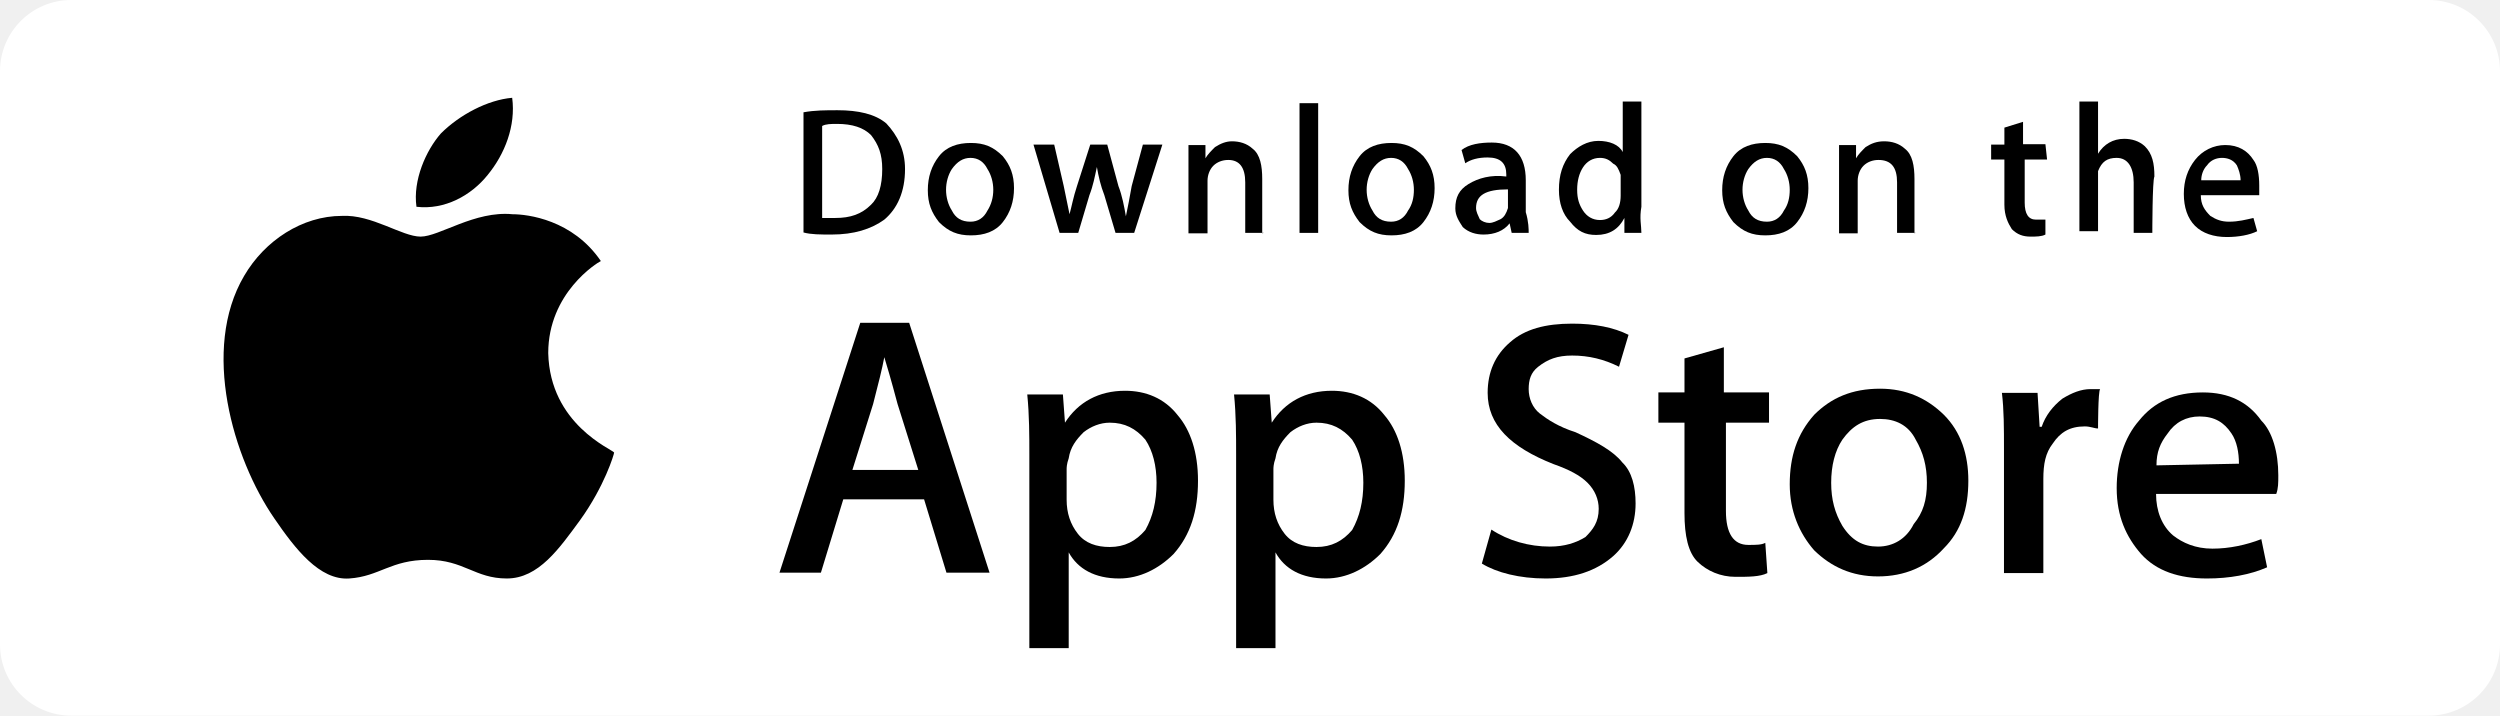
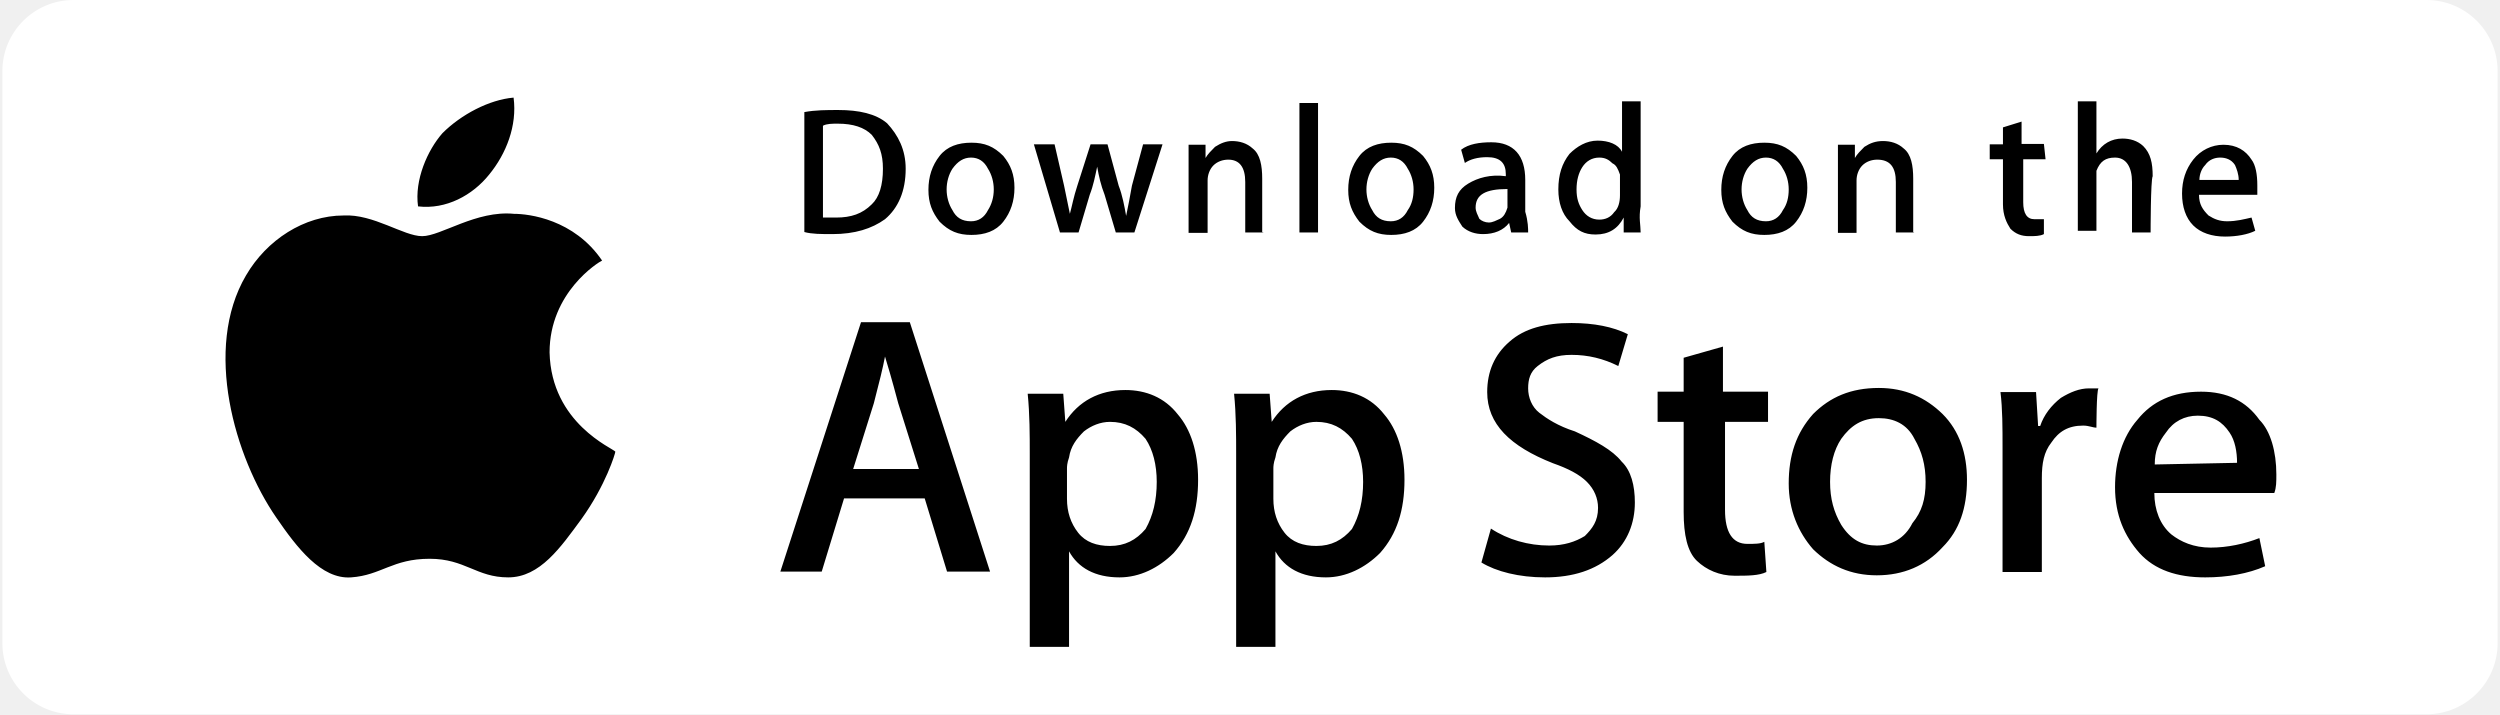
- <svg xmlns="http://www.w3.org/2000/svg" version="1.1" id="US_UK_Download_on_the" x="0px" y="0px" viewBox="-233.8 992.4 603.3 172.7" enable-background="new -233.8 992.4 603.3 172.7" xml:space="preserve">
-   <g>
-     <path fill="#FFFFFF" d="M369.5,1147.9c0,9.5-7.7,17.2-17.2,17.2h-568.9c-9.5,0-17.2-7.7-17.2-17.2v-138.3c0-9.5,7.7-17.2,17.2-17.2   h568.9c9.5,0,17.2,7.7,17.2,17.2V1147.9L369.5,1147.9z" />
-     <g>
-       <g>
-         <path d="M-101.5,1077.6c0-14.5,11.8-21.8,12.7-22.2c-6.8-10-17.7-11.3-21.3-11.3c-9.1-0.9-17.7,5.4-22.2,5.4s-11.8-5.4-19-5     c-9.5,0-18.6,5.9-23.6,14.5c-10.4,17.7-2.7,44,7.3,58.5c5,7.3,10.9,15,18.1,14.5c7.3-0.5,10-4.5,19-4.5c8.6,0,11.3,4.5,19,4.5     s12.7-7.3,17.7-14.1c5.9-8.2,8.2-15.9,8.2-16.3C-86.1,1100.8-101.1,1094.8-101.5,1077.6z" />
-         <path d="M-116.1,1034.6c4.1-5,6.8-11.8,5.9-18.6c-5.9,0.5-12.7,4.1-17.2,8.6c-3.6,4.1-6.8,11.3-5.9,17.7     C-126.5,1043.1-120.1,1039.6-116.1,1034.6z" />
-       </g>
-     </g>
-     <g>
-       <path d="M5,1130.6H-5.4l-5.4-17.7h-19.5l-5.4,17.7h-10l19.5-60.3h11.8L5,1130.6z M-12.2,1105.8l-5-15.9c-0.5-1.8-1.4-5.4-3.2-11.3    l0,0c-0.5,2.7-1.4,6.3-2.7,11.3l-5,15.9H-12.2z" />
-       <path d="M55.3,1108.4c0,7.3-1.8,13.1-5.9,17.7c-3.6,3.6-8.2,5.9-13.1,5.9c-5.9,0-10-2.3-12.2-6.3l0,0v23.1h-9.5v-46.7    c0-4.5,0-9.5-0.5-14.5h8.6l0.5,6.8l0,0c3.2-5,8.2-7.7,14.5-7.7c5,0,9.5,1.8,12.7,5.9C53.5,1096.2,55.3,1101.6,55.3,1108.4z     M45.3,1108.9c0-4.1-0.9-7.7-2.7-10.4c-2.3-2.7-5-4.1-8.6-4.1c-2.3,0-4.5,0.9-6.3,2.3c-1.8,1.8-3.2,3.6-3.6,6.3    c-0.5,1.4-0.5,2.3-0.5,2.7v7.3c0,3.2,0.9,5.9,2.7,8.2c1.8,2.3,4.5,3.2,7.7,3.2c3.6,0,6.3-1.4,8.6-4.1    C44.4,1117.1,45.3,1113.4,45.3,1108.9z" />
-       <path d="M105.2,1108.4c0,7.3-1.8,13.1-5.9,17.7c-3.6,3.6-8.2,5.9-13.1,5.9c-5.9,0-10-2.3-12.2-6.3l0,0v23.1h-9.5v-46.7    c0-4.5,0-9.5-0.5-14.5h8.6l0.5,6.8l0,0c3.2-5,8.2-7.7,14.5-7.7c5,0,9.5,1.8,12.7,5.9C103.4,1096.2,105.2,1101.6,105.2,1108.4z     M95.2,1108.9c0-4.1-0.9-7.7-2.7-10.4c-2.3-2.7-5-4.1-8.6-4.1c-2.3,0-4.5,0.9-6.3,2.3c-1.8,1.8-3.2,3.6-3.6,6.3    c-0.5,1.4-0.5,2.3-0.5,2.7v7.3c0,3.2,0.9,5.9,2.7,8.2c1.8,2.3,4.5,3.2,7.7,3.2c3.6,0,6.3-1.4,8.6-4.1    C94.3,1117.1,95.2,1113.4,95.2,1108.9z" />
-       <path d="M160.9,1113.9c0,5-1.8,9.5-5.4,12.7c-4.1,3.6-9.5,5.4-16.3,5.4c-6.3,0-11.8-1.4-15.4-3.6l2.3-8.2    c4.1,2.7,9.1,4.1,14.1,4.1c3.6,0,6.3-0.9,8.6-2.3c1.8-1.8,3.2-3.6,3.2-6.8c0-2.3-0.9-4.5-2.7-6.3s-4.5-3.2-8.2-4.5    c-10.4-4.1-15.9-9.5-15.9-17.2c0-5,1.8-9.1,5.4-12.2c3.6-3.2,8.6-4.5,15-4.5c5.4,0,10,0.9,13.6,2.7l-2.3,7.7    c-3.6-1.8-7.3-2.7-11.3-2.7c-3.6,0-5.9,0.9-8.2,2.7c-1.8,1.4-2.3,3.2-2.3,5.4s0.9,4.5,2.7,5.9s4.5,3.2,8.6,4.5    c5,2.3,9.1,4.5,11.3,7.3C160,1106.2,160.9,1109.8,160.9,1113.9z" />
-       <path d="M193.1,1094.4h-10.4v21.3c0,5.4,1.8,8.2,5.4,8.2c1.8,0,3.2,0,4.1-0.5l0.5,7.3c-1.8,0.9-4.5,0.9-7.7,0.9    c-3.6,0-6.8-1.4-9.1-3.6s-3.2-6.3-3.2-11.8v-21.8h-6.3v-7.3h6.3v-8.2l9.5-2.7v10.9h10.9C193.1,1087.1,193.1,1094.4,193.1,1094.4z" />
-       <path d="M241.2,1108.4c0,6.8-1.8,12.2-5.9,16.3c-4.1,4.5-9.5,6.8-15.9,6.8c-6.3,0-11.3-2.3-15.4-6.3c-3.6-4.1-5.9-9.5-5.9-15.9    c0-6.8,1.8-12.2,5.9-16.8c4.1-4.1,9.1-6.3,15.9-6.3c6.3,0,11.3,2.3,15.4,6.3C239.4,1096.6,241.2,1102.1,241.2,1108.4z     M231.2,1108.9c0-4.1-0.9-7.3-2.7-10.4c-1.8-3.6-5-5-8.6-5c-4.1,0-6.8,1.8-9.1,5c-1.8,2.7-2.7,6.3-2.7,10.4    c0,4.1,0.9,7.3,2.7,10.4c2.3,3.6,5,5,8.6,5s6.8-1.8,8.6-5.4C230.3,1116.1,231.2,1113.1,231.2,1108.9z" />
-       <path d="M272.5,1095.8c-0.9,0-1.8-0.5-3.2-0.5c-3.6,0-5.9,1.4-7.7,4.1c-1.8,2.3-2.3,5-2.3,8.6v22.7h-9.5v-29.9c0-5,0-9.5-0.5-13.6    h8.6l0.5,8.2h0.5c0.9-2.7,2.7-5,5-6.8c2.3-1.4,4.5-2.3,6.8-2.3c0.9,0,1.8,0,2.3,0C272.5,1086.8,272.5,1095.8,272.5,1095.8z" />
-       <path d="M316,1107.1c0,1.8,0,3.2-0.5,4.5h-29c0,4.1,1.4,7.7,4.1,10c2.3,1.8,5.4,3.2,9.5,3.2s8.2-0.9,11.8-2.3l1.4,6.8    c-4.1,1.8-9.1,2.7-14.5,2.7c-6.8,0-12.2-1.8-15.9-5.9c-3.6-4.1-5.9-9.1-5.9-15.9c0-6.3,1.8-12.2,5.4-16.3    c3.6-4.5,8.6-6.8,15.4-6.8c6.3,0,10.9,2.3,14.1,6.8C314.6,1096.6,316,1101.6,316,1107.1z M306.5,1104.3c0-2.7-0.5-5.4-1.8-7.3    c-1.8-2.7-4.1-4.1-7.7-4.1c-3.2,0-5.9,1.4-7.7,4.1c-1.8,2.3-2.7,4.5-2.7,7.7L306.5,1104.3L306.5,1104.3z" />
-     </g>
-     <g>
-       <g>
-         <path d="M-15.4,1033.2c0,5.4-1.8,9.5-5,12.2c-3.2,2.3-7.3,3.6-12.7,3.6c-2.7,0-5,0-6.8-0.5v-29c2.7-0.5,5.4-0.5,8.2-0.5     c5,0,9.1,0.9,11.8,3.2C-17.2,1025.1-15.4,1028.6-15.4,1033.2z M-20.9,1033.2c0-3.6-0.9-5.9-2.7-8.2c-1.8-1.8-4.5-2.7-8.2-2.7     c-1.4,0-2.7,0-3.6,0.5v22.2c0.5,0,1.8,0,3.2,0c3.6,0,6.3-0.9,8.6-3.2C-21.8,1040.1-20.9,1037.2-20.9,1033.2z" />
-         <path d="M10.9,1037.8c0,3.2-0.9,5.9-2.7,8.2c-1.8,2.3-4.5,3.2-7.7,3.2s-5.4-0.9-7.7-3.2c-1.8-2.3-2.7-4.5-2.7-7.7     s0.9-5.9,2.7-8.2c1.8-2.3,4.5-3.2,7.7-3.2s5.4,0.9,7.7,3.2C10,1032.3,10.9,1034.6,10.9,1037.8z M5.9,1038.2c0-1.8-0.5-3.6-1.4-5     c-0.9-1.8-2.3-2.7-4.1-2.7s-3.2,0.9-4.5,2.7c-0.9,1.4-1.4,3.2-1.4,5s0.5,3.6,1.4,5c0.9,1.8,2.3,2.7,4.5,2.7     c1.8,0,3.2-0.9,4.1-2.7C5.4,1041.8,5.9,1040.1,5.9,1038.2z" />
-         <path d="M46.7,1027.3l-6.8,21.3h-4.5l-2.7-9.1c-0.9-2.3-1.4-4.5-1.8-6.8l0,0c-0.5,2.3-0.9,4.5-1.8,6.8l-2.7,9.1h-4.5l-6.3-21.3h5     l2.3,10c0.5,2.3,0.9,4.5,1.4,6.8l0,0c0.5-1.8,0.9-4.1,1.8-6.8l3.2-10h4.1l2.7,10c0.9,2.3,1.4,5,1.8,7.3l0,0     c0.5-2.3,0.9-4.5,1.4-7.3l2.7-10H46.7L46.7,1027.3z" />
-         <path d="M71.2,1048.6h-4.5v-12.2c0-3.6-1.4-5.4-4.1-5.4c-1.4,0-2.7,0.5-3.6,1.4c-0.9,0.9-1.4,2.3-1.4,3.6v12.7H53v-15.4     c0-1.8,0-4.1,0-5.9h4.1v3.2l0,0c0.5-0.9,1.4-1.8,2.3-2.7c1.4-0.9,2.7-1.4,4.1-1.4c1.8,0,3.6,0.5,5,1.8c1.8,1.4,2.3,4.1,2.3,7.3     v13.1L71.2,1048.6L71.2,1048.6z" />
-         <path d="M84.3,1048.6h-4.5v-31.3h4.5V1048.6z" />
-         <path d="M112.4,1037.8c0,3.2-0.9,5.9-2.7,8.2c-1.8,2.3-4.5,3.2-7.7,3.2s-5.4-0.9-7.7-3.2c-1.8-2.3-2.7-4.5-2.7-7.7     s0.9-5.9,2.7-8.2c1.8-2.3,4.5-3.2,7.7-3.2s5.4,0.9,7.7,3.2C111.5,1032.3,112.4,1034.6,112.4,1037.8z M107.4,1038.2     c0-1.8-0.5-3.6-1.4-5c-0.9-1.8-2.3-2.7-4.1-2.7c-1.8,0-3.2,0.9-4.5,2.7c-0.9,1.4-1.4,3.2-1.4,5s0.5,3.6,1.4,5     c0.9,1.8,2.3,2.7,4.5,2.7c1.8,0,3.2-0.9,4.1-2.7C107,1041.8,107.4,1040.1,107.4,1038.2z" />
-         <path d="M135.1,1048.6H131l-0.5-2.3l0,0c-1.4,1.8-3.6,2.7-6.3,2.7c-1.8,0-3.6-0.5-5-1.8c-0.9-1.4-1.8-2.7-1.8-4.5     c0-2.7,0.9-4.5,3.2-5.9c2.3-1.4,5.4-2.3,9.1-1.8v-0.5c0-2.7-1.4-4.1-4.5-4.1c-2.3,0-4.1,0.5-5.4,1.4l-0.9-3.2     c1.8-1.4,4.5-1.8,7.3-1.8c5.4,0,8.2,3.2,8.2,9.1v7.7C135.1,1045.9,135.1,1047.8,135.1,1048.6z M130.1,1041.3v-3.2     c-5.4,0-7.7,1.4-7.7,4.5c0,0.9,0.5,1.8,0.9,2.7c0.5,0.5,1.4,0.9,2.3,0.9s1.8-0.5,2.7-0.9c0.9-0.5,1.4-1.4,1.8-2.7     C130.1,1041.8,130.1,1041.8,130.1,1041.3z" />
-         <path d="M162.3,1048.6h-4.1v-3.6l0,0c-1.4,2.7-3.6,4.1-6.8,4.1c-2.7,0-4.5-0.9-6.3-3.2c-1.8-1.8-2.7-4.5-2.7-7.7     c0-3.6,0.9-6.3,2.7-8.6c1.8-1.8,4.1-3.2,6.8-3.2s5,0.9,5.9,2.7l0,0v-12.2h4.5v25.4C161.8,1045.1,162.3,1046.8,162.3,1048.6z      M157.3,1039.6v-3.6c0-0.5,0-0.9,0-1.4c-0.5-1.4-0.9-2.3-1.8-2.7c-0.9-0.9-1.8-1.4-3.2-1.4c-1.8,0-3.2,0.9-4.1,2.3     c-0.9,1.4-1.4,3.2-1.4,5.4c0,2.2,0.5,3.6,1.4,5c0.9,1.4,2.3,2.3,4.1,2.3c1.4,0,2.7-0.5,3.6-1.8     C156.9,1042.8,157.3,1041.3,157.3,1039.6z" />
-         <path d="M202.6,1037.8c0,3.2-0.9,5.9-2.7,8.2c-1.8,2.3-4.5,3.2-7.7,3.2s-5.4-0.9-7.7-3.2c-1.8-2.3-2.7-4.5-2.7-7.7     s0.9-5.9,2.7-8.2c1.8-2.3,4.5-3.2,7.7-3.2s5.4,0.9,7.7,3.2C201.7,1032.3,202.6,1034.6,202.6,1037.8z M198.1,1038.2     c0-1.8-0.5-3.6-1.4-5c-0.9-1.8-2.3-2.7-4.1-2.7s-3.2,0.9-4.5,2.7c-0.9,1.4-1.4,3.2-1.4,5s0.5,3.6,1.4,5c0.9,1.8,2.3,2.7,4.5,2.7     c1.8,0,3.2-0.9,4.1-2.7C197.7,1041.8,198.1,1040.1,198.1,1038.2z" />
-         <path d="M228.5,1048.6H224v-12.2c0-3.6-1.4-5.4-4.5-5.4c-1.4,0-2.7,0.5-3.6,1.4c-0.9,0.9-1.4,2.3-1.4,3.6v12.7H210v-15.4     c0-1.8,0-4.1,0-5.9h4.1v3.2l0,0c0.5-0.9,1.4-1.8,2.3-2.7c1.4-0.9,2.7-1.4,4.5-1.4s3.6,0.5,5,1.8c1.8,1.4,2.3,4.1,2.3,7.3v13.1     L228.5,1048.6L228.5,1048.6z" />
-         <path d="M260.2,1030.9h-5.4v10.4c0,2.7,0.9,4.1,2.7,4.1c0.9,0,1.4,0,2.3,0v3.6c-0.9,0.5-2.3,0.5-3.6,0.5c-1.8,0-3.2-0.5-4.5-1.8     c-0.9-1.4-1.8-3.2-1.8-5.9v-10.9h-3.2v-3.6h3.2v-4.1l4.5-1.4v5.4h5.4L260.2,1030.9L260.2,1030.9z" />
-         <path d="M285.6,1048.6h-4.5v-12.2c0-3.6-1.4-5.9-4.1-5.9c-2.3,0-3.6,0.9-4.5,3.2c0,0.5,0,0.9,0,1.8v12.7H268v-31.3h4.5v12.6l0,0     c1.4-2.3,3.6-3.6,6.3-3.6c1.8,0,3.6,0.5,5,1.8c1.8,1.8,2.3,4.1,2.3,7.3C285.6,1035.9,285.6,1048.6,285.6,1048.6z" />
-         <path d="M311.4,1037.2c0,0.9,0,1.4,0,2.3h-14.1c0,2.3,0.9,3.6,2.3,5c1.4,0.9,2.7,1.4,4.5,1.4c2.3,0,4.1-0.5,5.9-0.9l0.9,3.2     c-1.8,0.9-4.5,1.4-7.3,1.4c-3.2,0-5.9-0.9-7.7-2.7c-1.8-1.8-2.7-4.5-2.7-7.7s0.9-5.9,2.7-8.2c1.8-2.3,4.5-3.6,7.3-3.6     c3.2,0,5.4,1.4,6.8,3.6C311,1032.3,311.4,1034.6,311.4,1037.2z M306.9,1035.9c0-1.4-0.5-2.7-0.9-3.6c-0.9-1.4-2.3-1.8-3.6-1.8     s-2.7,0.5-3.6,1.8c-0.9,0.9-1.4,2.3-1.4,3.6C296.9,1035.9,306.9,1035.9,306.9,1035.9z" />
-       </g>
-     </g>
-   </g>
+ <svg xmlns="http://www.w3.org/2000/svg" viewBox="-233.8 992.4 603.3 172.7" enable-background="new -233.8 992.4 603.3 172.7" width="196" height="56">
+   <path fill="#fff" d="M369.5 1147.9c0 9.5-7.7 17.2-17.2 17.2h-568.9c-9.5 0-17.2-7.7-17.2-17.2v-138.3c0-9.5 7.7-17.2 17.2-17.2h568.9c9.5 0 17.2 7.7 17.2 17.2v138.3z" />
+   <path d="M-101.5 1077.6c0-14.5 11.8-21.8 12.7-22.2-6.8-10-17.7-11.3-21.3-11.3-9.1-.9-17.7 5.4-22.2 5.4s-11.8-5.4-19-5c-9.5 0-18.6 5.9-23.6 14.5-10.4 17.7-2.7 44 7.3 58.5 5 7.3 10.9 15 18.1 14.5 7.3-.5 10-4.5 19-4.5 8.6 0 11.3 4.5 19 4.5s12.7-7.3 17.7-14.1c5.9-8.2 8.2-15.9 8.2-16.3-.5-.8-15.5-6.8-15.9-24zm-14.6-43c4.1-5 6.8-11.8 5.9-18.6-5.9.5-12.7 4.1-17.2 8.6-3.6 4.1-6.8 11.3-5.9 17.7 6.8.8 13.2-2.7 17.2-7.7zm121.1 96H-5.4l-5.4-17.7h-19.5l-5.4 17.7h-10l19.5-60.3h11.8L5 1130.6zm-17.2-24.8l-5-15.9c-.5-1.8-1.4-5.4-3.2-11.3-.5 2.7-1.4 6.3-2.7 11.3l-5 15.9h15.9zm67.5 2.6c0 7.3-1.8 13.1-5.9 17.7-3.6 3.6-8.2 5.9-13.1 5.9-5.9 0-10-2.3-12.2-6.3v23.1h-9.5v-46.7c0-4.5 0-9.5-.5-14.5h8.6l.5 6.8c3.2-5 8.2-7.7 14.5-7.7 5 0 9.5 1.8 12.7 5.9 3.1 3.6 4.9 9 4.9 15.8zm-10 .5c0-4.1-.9-7.7-2.7-10.4-2.3-2.7-5-4.1-8.6-4.1-2.3 0-4.5.9-6.3 2.3-1.8 1.8-3.2 3.6-3.6 6.3-.5 1.4-.5 2.3-.5 2.7v7.3c0 3.2.9 5.9 2.7 8.2 1.8 2.3 4.5 3.2 7.7 3.2 3.6 0 6.3-1.4 8.6-4.1 1.8-3.2 2.7-6.9 2.7-11.4zm59.9-.5c0 7.3-1.8 13.1-5.9 17.7-3.6 3.6-8.2 5.9-13.1 5.9-5.9 0-10-2.3-12.2-6.3v23.1h-9.5v-46.7c0-4.5 0-9.5-.5-14.5h8.6l.5 6.8c3.2-5 8.2-7.7 14.5-7.7 5 0 9.5 1.8 12.7 5.9 3.1 3.6 4.9 9 4.9 15.8zm-10 .5c0-4.1-.9-7.7-2.7-10.4-2.3-2.7-5-4.1-8.6-4.1-2.3 0-4.5.9-6.3 2.3-1.8 1.8-3.2 3.6-3.6 6.3-.5 1.4-.5 2.3-.5 2.7v7.3c0 3.2.9 5.9 2.7 8.2 1.8 2.3 4.5 3.2 7.7 3.2 3.6 0 6.3-1.4 8.6-4.1 1.8-3.2 2.7-6.9 2.7-11.4zm65.7 5c0 5-1.8 9.5-5.4 12.7-4.1 3.6-9.5 5.4-16.3 5.4-6.3 0-11.8-1.4-15.4-3.6l2.3-8.2c4.1 2.7 9.1 4.1 14.1 4.1 3.6 0 6.3-.9 8.6-2.3 1.8-1.8 3.2-3.6 3.2-6.8 0-2.3-.9-4.5-2.7-6.3s-4.5-3.2-8.2-4.5c-10.4-4.1-15.9-9.5-15.9-17.2 0-5 1.8-9.1 5.4-12.2 3.6-3.2 8.6-4.5 15-4.5 5.4 0 10 .9 13.6 2.7l-2.3 7.7c-3.6-1.8-7.3-2.7-11.3-2.7-3.6 0-5.9.9-8.2 2.7-1.8 1.4-2.3 3.2-2.3 5.4s.9 4.5 2.7 5.9 4.5 3.2 8.6 4.5c5 2.3 9.1 4.5 11.3 7.3 2.3 2.2 3.2 5.8 3.2 9.9zm32.2-19.5h-10.4v21.3c0 5.4 1.8 8.2 5.4 8.2 1.8 0 3.2 0 4.1-.5l.5 7.3c-1.8.9-4.5.9-7.7.9-3.6 0-6.8-1.4-9.1-3.6s-3.2-6.3-3.2-11.8v-21.8h-6.3v-7.3h6.3v-8.2l9.5-2.7v10.9h10.9v7.3zm48.1 14c0 6.8-1.8 12.2-5.9 16.3-4.1 4.5-9.5 6.8-15.9 6.8-6.3 0-11.3-2.3-15.4-6.3-3.6-4.1-5.9-9.5-5.9-15.9 0-6.8 1.8-12.2 5.9-16.8 4.1-4.1 9.1-6.3 15.9-6.3 6.3 0 11.3 2.3 15.4 6.3 4.1 4.1 5.9 9.6 5.9 15.9zm-10 .5c0-4.1-.9-7.3-2.7-10.4-1.8-3.6-5-5-8.6-5-4.1 0-6.8 1.8-9.1 5-1.8 2.7-2.7 6.3-2.7 10.4 0 4.1.9 7.3 2.7 10.4 2.3 3.6 5 5 8.6 5s6.8-1.8 8.6-5.4c2.3-2.8 3.2-5.8 3.2-10zm41.3-13.1c-.9 0-1.8-.5-3.2-.5-3.6 0-5.9 1.4-7.7 4.1-1.8 2.3-2.3 5-2.3 8.6v22.7h-9.5v-29.9c0-5 0-9.5-.5-13.6h8.6l.5 8.2h.5c.9-2.7 2.7-5 5-6.8 2.3-1.4 4.5-2.3 6.8-2.3h2.3c-.5.5-.5 9.5-.5 9.5zm43.5 11.3c0 1.8 0 3.2-.5 4.5h-29c0 4.1 1.4 7.7 4.1 10 2.3 1.8 5.4 3.2 9.5 3.2s8.2-.9 11.8-2.3l1.4 6.8c-4.1 1.8-9.1 2.7-14.5 2.7-6.8 0-12.2-1.8-15.9-5.9-3.6-4.1-5.9-9.1-5.9-15.9 0-6.3 1.8-12.2 5.4-16.3 3.6-4.5 8.6-6.8 15.4-6.8 6.3 0 10.9 2.3 14.1 6.8 2.7 2.7 4.1 7.7 4.1 13.2zm-9.5-2.8c0-2.7-.5-5.4-1.8-7.3-1.8-2.7-4.1-4.1-7.7-4.1-3.2 0-5.9 1.4-7.7 4.1-1.8 2.3-2.7 4.5-2.7 7.7l19.9-.4zm-321.9-71.1c0 5.4-1.8 9.5-5 12.2-3.2 2.3-7.3 3.6-12.7 3.6-2.7 0-5 0-6.8-.5v-29c2.7-.5 5.4-.5 8.2-.5 5 0 9.1.9 11.8 3.2 2.7 2.9 4.5 6.4 4.5 11zm-5.5 0c0-3.6-.9-5.9-2.7-8.2-1.8-1.8-4.5-2.7-8.2-2.7-1.4 0-2.7 0-3.6.5v22.2h3.2c3.6 0 6.3-.9 8.6-3.2 1.8-1.7 2.7-4.6 2.7-8.6zm31.8 4.6c0 3.2-.9 5.9-2.7 8.2-1.8 2.3-4.5 3.2-7.7 3.2s-5.4-.9-7.7-3.2c-1.8-2.3-2.7-4.5-2.7-7.7s.9-5.9 2.7-8.2c1.8-2.3 4.5-3.2 7.7-3.2s5.4.9 7.7 3.2c1.8 2.2 2.7 4.5 2.7 7.7zm-5 .4c0-1.8-.5-3.6-1.4-5-.9-1.8-2.3-2.7-4.1-2.7s-3.2.9-4.5 2.7c-.9 1.4-1.4 3.2-1.4 5s.5 3.6 1.4 5c.9 1.8 2.3 2.7 4.5 2.7 1.8 0 3.2-.9 4.1-2.7.9-1.4 1.4-3.1 1.4-5zm40.8-10.9l-6.8 21.3h-4.5l-2.7-9.1c-.9-2.3-1.4-4.5-1.8-6.8-.5 2.3-.9 4.5-1.8 6.8l-2.7 9.1h-4.5l-6.3-21.3h5l2.3 10c.5 2.3.9 4.5 1.4 6.8.5-1.8.9-4.1 1.8-6.8l3.2-10h4.1l2.7 10c.9 2.3 1.4 5 1.8 7.3.5-2.3.9-4.5 1.4-7.3l2.7-10h4.7zm24.5 21.3h-4.5v-12.2c0-3.6-1.4-5.4-4.1-5.4-1.4 0-2.7.5-3.6 1.4-.9.9-1.4 2.3-1.4 3.6v12.7H53v-21.3h4.1v3.2c.5-.9 1.4-1.8 2.3-2.7 1.4-.9 2.7-1.4 4.1-1.4 1.8 0 3.6.5 5 1.8 1.8 1.4 2.3 4.1 2.3 7.3v13.1l.4-.1zm13.1 0h-4.5v-31.3h4.5v31.3zm28.1-10.8c0 3.2-.9 5.9-2.7 8.2-1.8 2.3-4.5 3.2-7.7 3.2s-5.4-.9-7.7-3.2c-1.8-2.3-2.7-4.5-2.7-7.7s.9-5.9 2.7-8.2c1.8-2.3 4.5-3.2 7.7-3.2s5.4.9 7.7 3.2c1.8 2.2 2.7 4.5 2.7 7.7zm-5 .4c0-1.8-.5-3.6-1.4-5-.9-1.8-2.3-2.7-4.1-2.7-1.8 0-3.2.9-4.5 2.7-.9 1.4-1.4 3.2-1.4 5s.5 3.6 1.4 5c.9 1.8 2.3 2.7 4.5 2.7 1.8 0 3.2-.9 4.1-2.7 1-1.4 1.4-3.1 1.4-5zm27.7 10.4H131l-.5-2.3c-1.4 1.8-3.6 2.7-6.3 2.7-1.8 0-3.6-.5-5-1.8-.9-1.4-1.8-2.7-1.8-4.5 0-2.7.9-4.5 3.2-5.9 2.3-1.4 5.4-2.3 9.1-1.8v-.5c0-2.7-1.4-4.1-4.5-4.1-2.3 0-4.1.5-5.4 1.4l-.9-3.2c1.8-1.4 4.5-1.8 7.3-1.8 5.4 0 8.2 3.2 8.2 9.1v7.7c.7 2.3.7 4.2.7 5zm-5-7.3v-3.2c-5.4 0-7.7 1.4-7.7 4.5 0 .9.5 1.8.9 2.7.5.5 1.4.9 2.3.9s1.8-.5 2.7-.9c.9-.5 1.4-1.4 1.8-2.7v-1.3zm32.2 7.3h-4.1v-3.6c-1.4 2.7-3.6 4.1-6.8 4.1-2.7 0-4.5-.9-6.3-3.2-1.8-1.8-2.7-4.5-2.7-7.7 0-3.6.9-6.3 2.7-8.6 1.8-1.8 4.1-3.2 6.8-3.2s5 .9 5.9 2.7v-12.2h4.5v25.4c-.5 2.8 0 4.5 0 6.3zm-5-9v-5c-.5-1.4-.9-2.3-1.8-2.7-.9-.9-1.8-1.4-3.2-1.4-1.8 0-3.2.9-4.1 2.3-.9 1.4-1.4 3.2-1.4 5.4s.5 3.6 1.4 5c.9 1.4 2.3 2.3 4.1 2.3 1.4 0 2.7-.5 3.6-1.8 1-.9 1.4-2.4 1.4-4.1zm45.3-1.8c0 3.2-.9 5.9-2.7 8.2-1.8 2.3-4.5 3.2-7.7 3.2s-5.4-.9-7.7-3.2c-1.8-2.3-2.7-4.5-2.7-7.7s.9-5.9 2.7-8.2c1.8-2.3 4.5-3.2 7.7-3.2s5.4.9 7.7 3.2c1.8 2.2 2.7 4.5 2.7 7.7zm-4.5.4c0-1.8-.5-3.6-1.4-5-.9-1.8-2.3-2.7-4.1-2.7s-3.2.9-4.5 2.7c-.9 1.4-1.4 3.2-1.4 5s.5 3.6 1.4 5c.9 1.8 2.3 2.7 4.5 2.7 1.8 0 3.2-.9 4.1-2.7 1-1.4 1.4-3.1 1.4-5zm30.4 10.4H224v-12.2c0-3.6-1.4-5.4-4.5-5.4-1.4 0-2.7.5-3.6 1.4-.9.9-1.4 2.3-1.4 3.6v12.7H210v-21.3h4.1v3.2c.5-.9 1.4-1.8 2.3-2.7 1.4-.9 2.7-1.4 4.5-1.4s3.6.5 5 1.8c1.8 1.4 2.3 4.1 2.3 7.3v13.1l.3-.1zm31.7-17.7h-5.4v10.4c0 2.7.9 4.1 2.7 4.1h2.3v3.6c-.9.5-2.3.5-3.6.5-1.8 0-3.2-.5-4.5-1.8-.9-1.4-1.8-3.2-1.8-5.9v-10.9h-3.2v-3.6h3.2v-4.1l4.5-1.4v5.4h5.4l.4 3.7zm25.4 17.7h-4.5v-12.2c0-3.6-1.4-5.9-4.1-5.9-2.3 0-3.6.9-4.5 3.2v14.5H268v-31.3h4.5v12.6c1.4-2.3 3.6-3.6 6.3-3.6 1.8 0 3.6.5 5 1.8 1.8 1.8 2.3 4.1 2.3 7.3-.5.9-.5 13.6-.5 13.6zm25.8-11.4v2.3h-14.1c0 2.3.9 3.6 2.3 5 1.4.9 2.7 1.4 4.5 1.4 2.3 0 4.1-.5 5.9-.9l.9 3.2c-1.8.9-4.5 1.4-7.3 1.4-3.2 0-5.9-.9-7.7-2.7-1.8-1.8-2.7-4.5-2.7-7.7s.9-5.9 2.7-8.2c1.8-2.3 4.5-3.6 7.3-3.6 3.2 0 5.4 1.4 6.8 3.6 1 1.3 1.4 3.6 1.4 6.2zm-4.5-1.3c0-1.4-.5-2.7-.9-3.6-.9-1.4-2.3-1.8-3.6-1.8s-2.7.5-3.6 1.8c-.9.9-1.4 2.3-1.4 3.6h9.5z" />
</svg>
